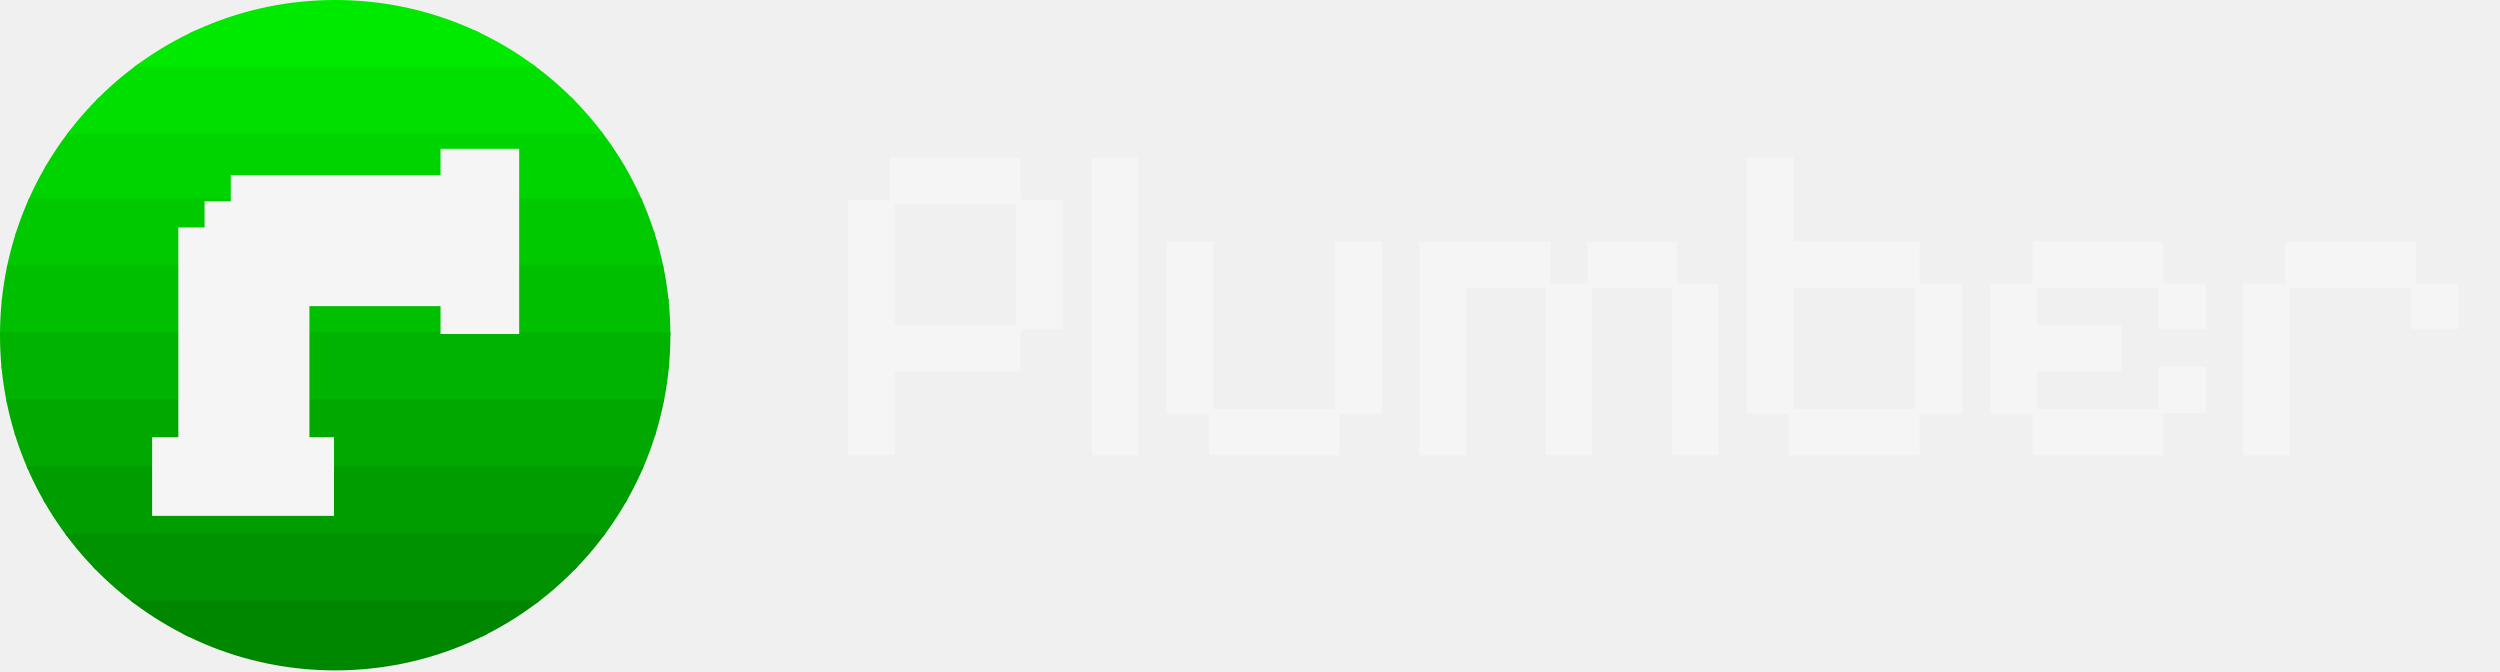
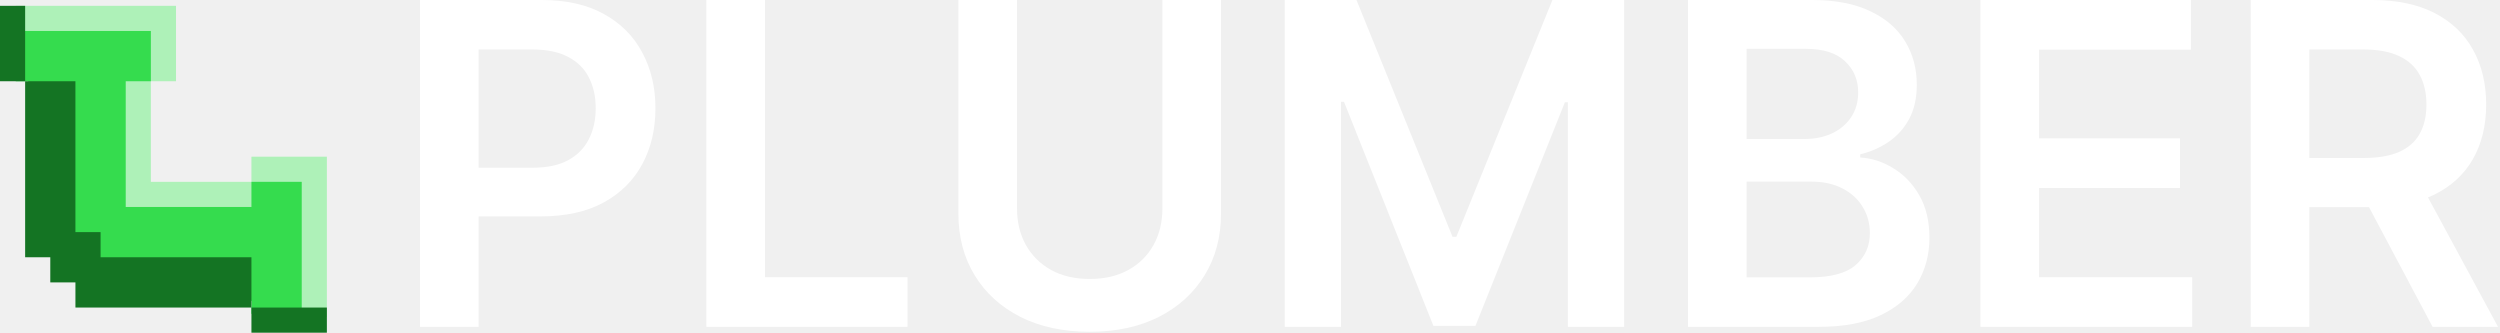
- <svg xmlns="http://www.w3.org/2000/svg" width="756" height="203" viewBox="0 0 756 203" fill="none">
-   <path d="M256.4 137.68V60.4H269.14V47.66H308.62V60.4H321.5V99.6H308.62V112.34H270.54V137.68H256.4ZM270.54 98.2H307.22V61.8H270.54V98.2ZM330.097 137.68V47.66H344.237V137.68H330.097ZM365.538 137.68V125.08H352.798V73H366.938V123.68H403.618V73H417.898V125.08H405.018V137.68H365.538ZM429.229 137.68V73H468.849V85.74H480.049V73H507.069V85.74H519.669V137.68H505.669V87H481.449V137.68H467.449V87H443.369V137.68H429.229ZM540.959 137.68V125.08H528.219V47.66H542.359V73H580.439V85.74H593.319V125.08H580.439V137.68H540.959ZM542.359 123.68H579.039V87H542.359V123.68ZM614.656 137.68V125.08H601.916V85.74H614.656V73H654.136V85.74H667.016V99.6H652.736V87H616.056V98.2H641.536V112.34H616.056V123.68H652.736V110.8H667.016V124.94H654.136V137.68H614.656ZM678.347 137.68V85.74H691.087V73H730.567V85.74H743.447V99.6H729.167V87H692.487V137.68H678.347Z" fill="#F5F5F5" />
-   <g clip-path="url(#clip0_1489_3673)">
-     <line y1="45.18" x2="202.723" y2="45.18" stroke="#00D400" stroke-width="11" />
-     <line y1="55.316" x2="202.723" y2="55.316" stroke="#00D400" stroke-width="11" />
-     <line y1="35.043" x2="202.723" y2="35.043" stroke="#00DF00" stroke-width="11" />
-     <line y1="24.91" x2="202.723" y2="24.91" stroke="#00DF00" stroke-width="11" />
-     <line y1="14.773" x2="202.723" y2="14.773" stroke="#00EA00" stroke-width="11" />
-     <line y1="4.637" x2="202.723" y2="4.637" stroke="#00EA00" stroke-width="11" />
-     <line y1="65.453" x2="202.723" y2="65.453" stroke="#00C900" stroke-width="11" />
-     <line y1="75.59" x2="202.723" y2="75.59" stroke="#00C900" stroke-width="11" />
-     <line y1="85.727" x2="202.723" y2="85.727" stroke="#00BE00" stroke-width="11" />
-     <line y1="95.863" x2="202.723" y2="95.863" stroke="#00BE00" stroke-width="11" />
-     <line y1="105.996" x2="202.723" y2="105.996" stroke="#00B300" stroke-width="11" />
-     <line y1="116.133" x2="202.723" y2="116.133" stroke="#00B300" stroke-width="11" />
-     <line y1="126.27" x2="202.723" y2="126.27" stroke="#00A800" stroke-width="11" />
-     <line y1="136.406" x2="202.723" y2="136.406" stroke="#00A800" stroke-width="11" />
-     <line y1="146.543" x2="202.723" y2="146.543" stroke="#009D00" stroke-width="11" />
-     <line y1="156.68" x2="202.723" y2="156.68" stroke="#009D00" stroke-width="11" />
-     <line y1="166.816" x2="202.723" y2="166.816" stroke="#009200" stroke-width="11" />
-     <line y1="176.949" x2="202.723" y2="176.949" stroke="#009200" stroke-width="11" />
-     <line y1="187.086" x2="202.723" y2="187.086" stroke="#008700" stroke-width="11" />
-     <line y1="197.227" x2="202.723" y2="197.227" stroke="#008700" stroke-width="11" />
-     <path d="M157 101H133.215V92.57H93.572V132.213H101V156H46V132.213H53.929V68.784H61.856V60.858H69.785V52.93H77.714V52.929H133.214V45H157V101ZM77.714 45.001H53.929V45H77.714V45.001Z" fill="#F5F5F5" />
-   </g>
-   <defs>
-     <clipPath id="clip0_1489_3673">
-       <rect width="202.723" height="202.723" rx="101.362" fill="white" />
-     </clipPath>
-   </defs>
+ <svg xmlns="http://www.w3.org/2000/svg" width="774" height="103" viewBox="0 0 774 103" fill="none">
+   <path d="M54.492 25.155H46.706V56.293L77.845 56.293V48.509H101.198V98.135H91.468V64.077H77.845V66.024L28.219 66.024L28.219 56.293H36.976L36.976 12.505H38.923V11.533L4.866 11.533L4.866 1.802L54.492 1.802L54.492 25.155Z" fill="#AEF1B8" />
+   <path d="M46.709 25.155H38.922L38.922 64.078L77.846 64.078V56.293H93.415V97.161H77.846V93.168L29.909 93.168L29.909 73.809H8.757L8.757 25.155H4.867L4.867 9.586L46.709 9.586V25.155Z" fill="#35DC4E" />
+   <path d="M101.198 103H77.845V95.216H101.198V103ZM23.352 71.862H31.139L31.139 79.647L77.845 79.647V95.215L23.354 95.215V87.431H15.569L15.569 79.647H7.784L7.784 25.155L23.352 25.155L23.352 71.862ZM7.784 25.155H0L0 1.802L7.784 1.802L7.784 25.155Z" fill="#147423" />
+   <path d="M130.032 101.189V0H167.603C175.3 0 181.758 1.449 186.976 4.348C192.227 7.247 196.19 11.232 198.864 16.305C201.571 21.345 202.925 27.076 202.925 33.499C202.925 39.988 201.571 45.752 198.864 50.792C196.157 55.832 192.162 59.801 186.878 62.699C181.595 65.565 175.088 66.998 167.359 66.998H142.458V51.928H164.913C169.413 51.928 173.099 51.138 175.969 49.557C178.839 47.976 180.959 45.802 182.329 43.035C183.731 40.268 184.432 37.089 184.432 33.499C184.432 29.909 183.731 26.746 182.329 24.012C180.959 21.279 178.823 19.154 175.92 17.639C173.05 16.091 169.348 15.317 164.815 15.317H148.182V101.189H130.032Z" fill="white" />
+   <path d="M218.689 101.189V0H236.839V85.823H280.966V101.189H218.689Z" fill="white" />
+   <path d="M359.877 0H378.026V66.109C378.026 73.355 376.33 79.729 372.939 85.23C369.579 90.73 364.85 95.029 358.751 98.125C352.653 101.189 345.526 102.72 337.373 102.72C329.187 102.72 322.044 101.189 315.945 98.125C309.846 95.029 305.117 90.73 301.758 85.23C298.399 79.729 296.719 73.355 296.719 66.109V0H314.869V64.577C314.869 68.793 315.782 72.548 317.609 75.842C319.468 79.136 322.077 81.722 325.436 83.599C328.795 85.444 332.774 86.366 337.373 86.366C341.971 86.366 345.95 85.444 349.31 83.599C352.701 81.722 355.311 79.136 357.137 75.842C358.963 72.548 359.877 68.793 359.877 64.577V0Z" fill="white" />
+   <path d="M397.754 0H419.964L449.708 73.322H450.883L480.627 0H502.837V101.189H485.421V31.671H484.492L456.802 100.892H443.789L416.099 31.523H415.17V101.189H397.754V0Z" fill="white" />
+   <path d="M522.601 101.189V0H560.956C568.196 0 574.213 1.153 579.008 3.459C583.835 5.731 587.438 8.844 589.819 12.797C592.233 16.75 593.439 21.229 593.439 26.236C593.439 30.353 592.657 33.878 591.091 36.809C589.526 39.708 587.422 42.063 584.78 43.875C582.139 45.686 579.187 46.987 575.926 47.778V48.766C579.481 48.964 582.889 50.067 586.15 52.077C589.444 54.053 592.135 56.853 594.222 60.476C596.309 64.099 597.353 68.48 597.353 73.619C597.353 78.856 596.097 83.566 593.586 87.749C591.075 91.9 587.292 95.177 582.236 97.582C577.181 99.986 570.821 101.189 563.157 101.189H522.601ZM540.751 85.872H560.271C566.859 85.872 571.604 84.604 574.507 82.067C577.442 79.498 578.91 76.204 578.91 72.186C578.91 69.188 578.176 66.487 576.708 64.083C575.241 61.645 573.153 59.735 570.446 58.351C567.739 56.935 564.511 56.227 560.76 56.227H540.751V85.872ZM540.751 43.035H558.705C561.836 43.035 564.657 42.458 567.169 41.306C569.68 40.12 571.653 38.456 573.088 36.315C574.556 34.141 575.29 31.572 575.29 28.608C575.29 24.688 573.92 21.46 571.18 18.923C568.473 16.387 564.445 15.119 559.097 15.119H540.751V43.035Z" fill="white" />
+   <path d="M613.142 101.189V0H678.306V15.366H631.292V42.837H674.93V58.203H631.292V85.823H678.697V101.189H613.142Z" fill="white" />
+   <path d="M696.822 101.189V0H734.394C742.091 0 748.549 1.351 753.767 4.051C759.018 6.752 762.981 10.54 765.655 15.415C768.362 20.258 769.715 25.907 769.715 32.362C769.715 38.852 768.346 44.484 765.606 49.26C762.899 54.003 758.904 57.676 753.62 60.278C748.337 62.848 741.846 64.132 734.149 64.132H707.39V48.914H731.703C736.204 48.914 739.89 48.288 742.76 47.037C745.63 45.752 747.75 43.891 749.119 41.454C750.522 38.983 751.223 35.953 751.223 32.362C751.223 28.772 750.522 25.709 749.119 23.173C747.717 20.603 745.581 18.66 742.711 17.342C739.841 15.992 736.139 15.317 731.606 15.317H714.972V101.189H696.822ZM748.581 55.337L773.384 101.189H753.131L728.768 55.337H748.581Z" fill="white" />
</svg>
